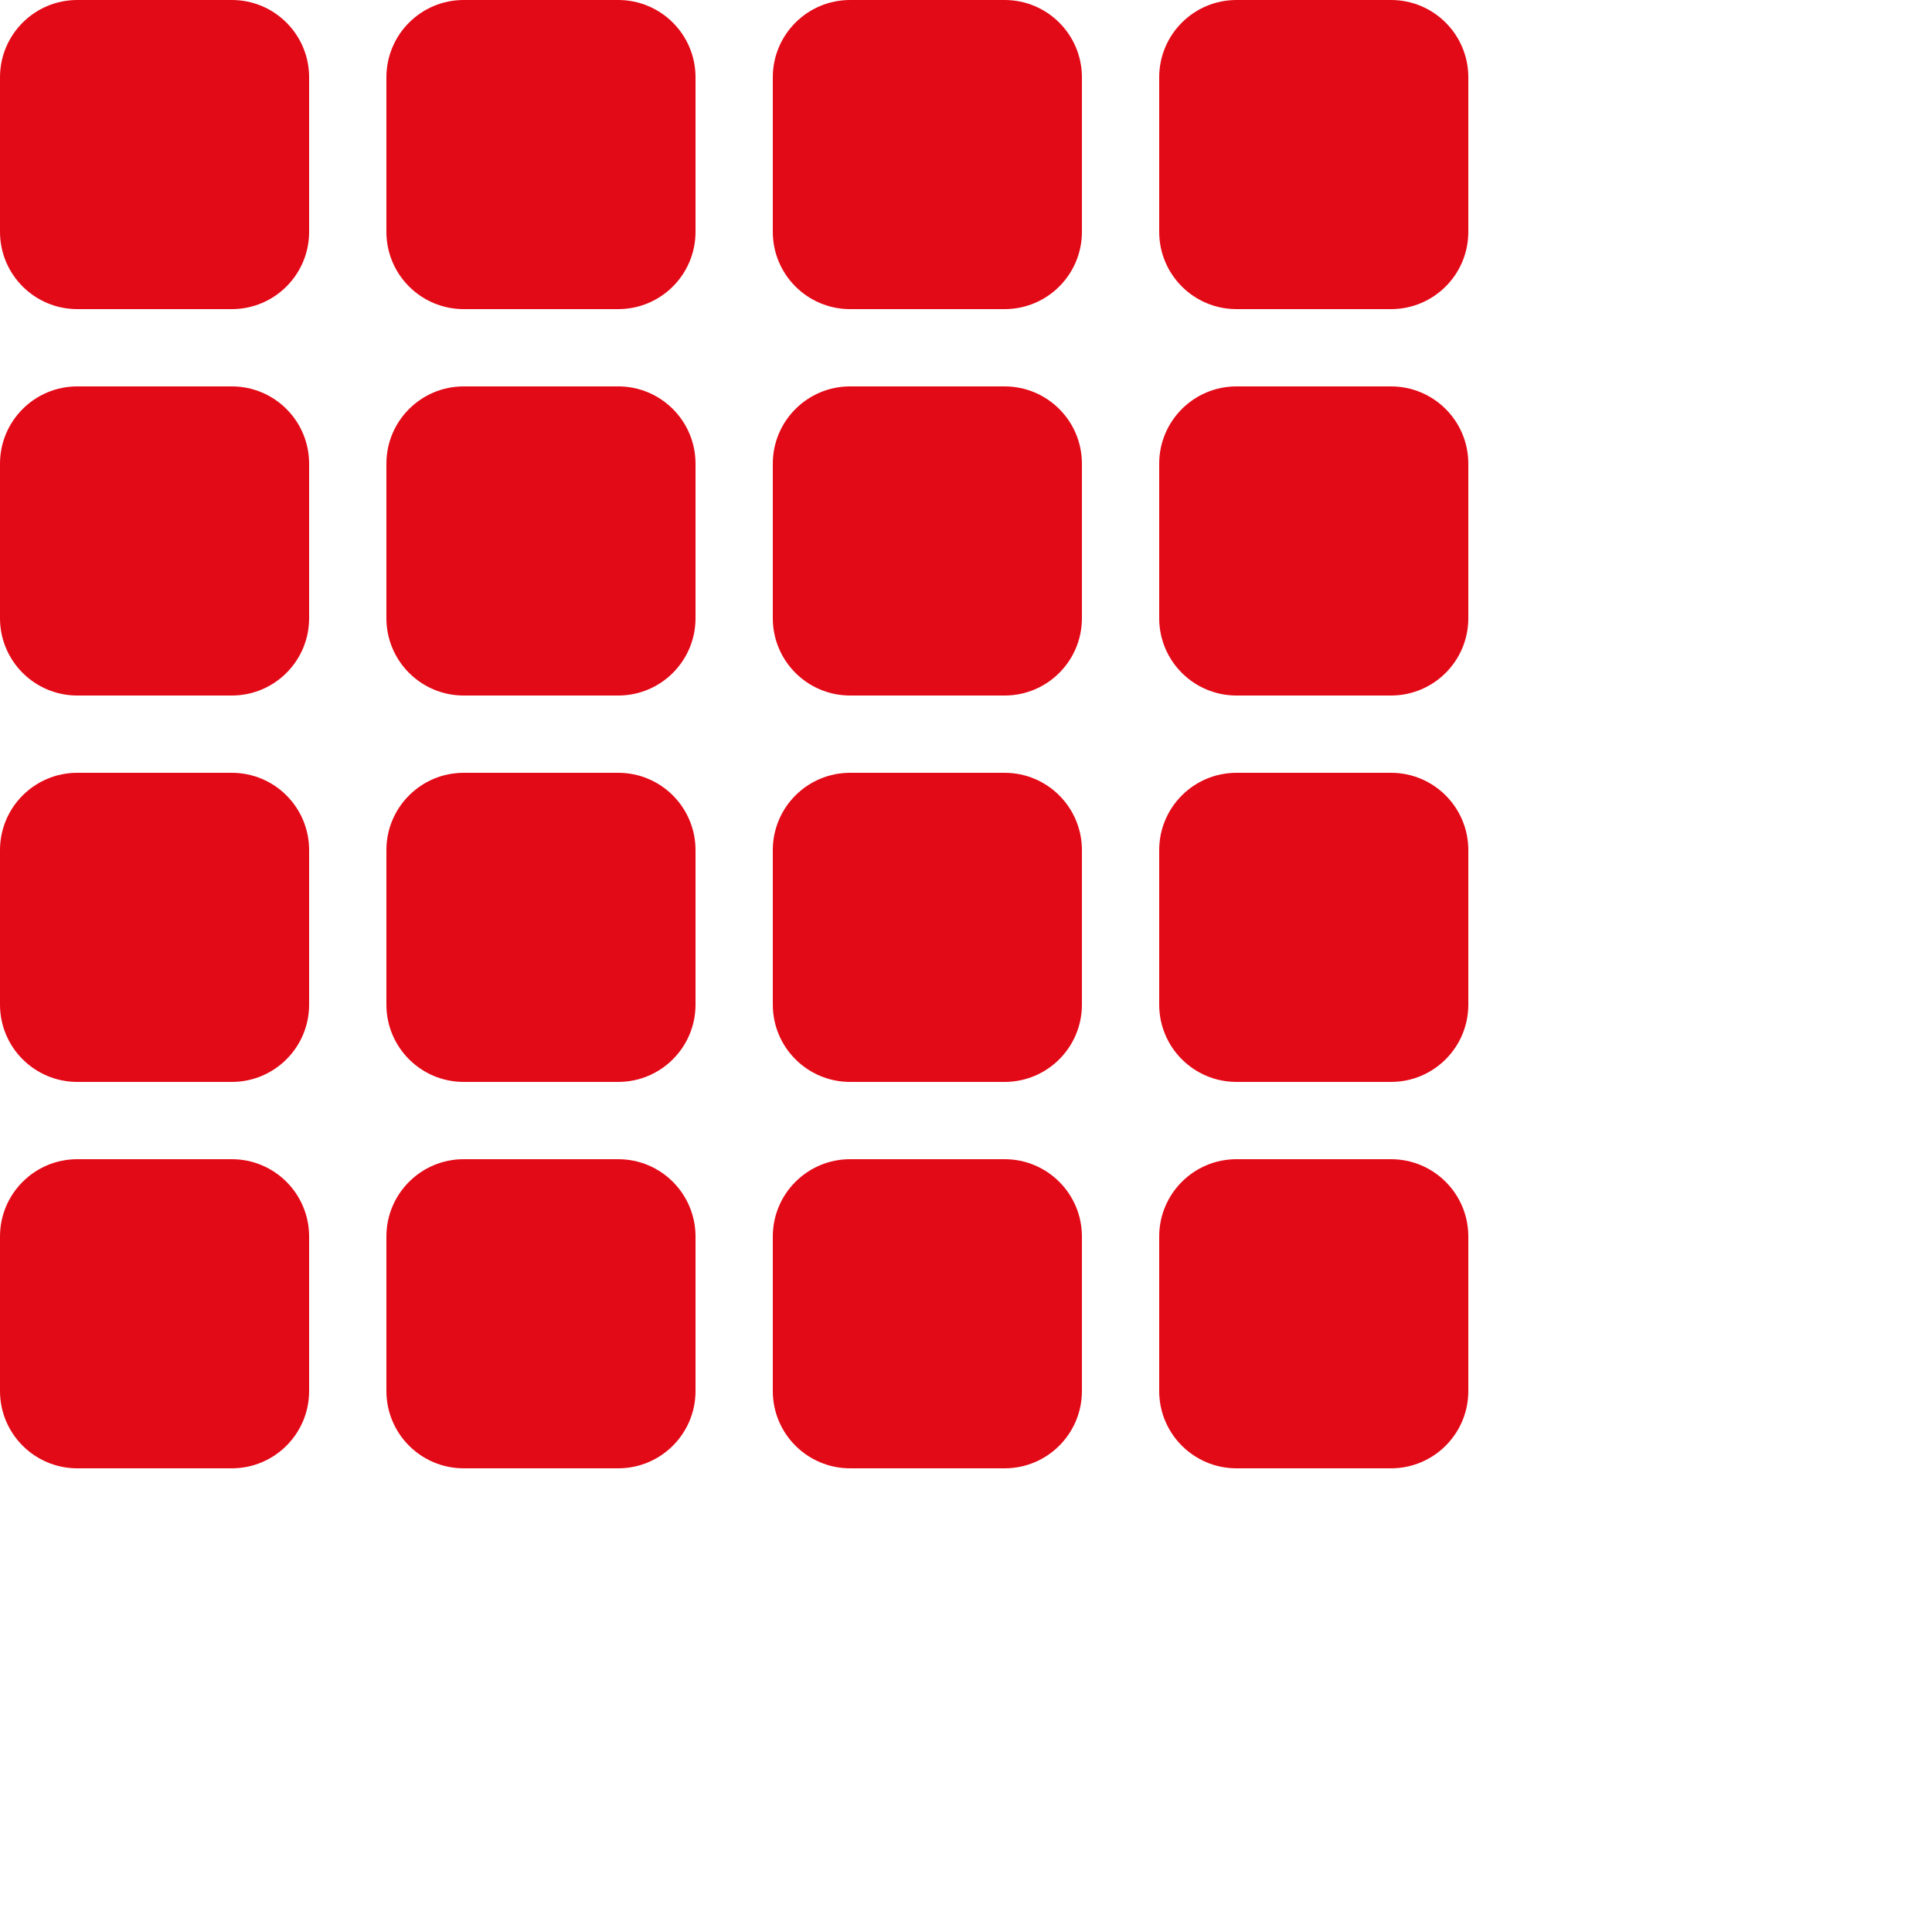
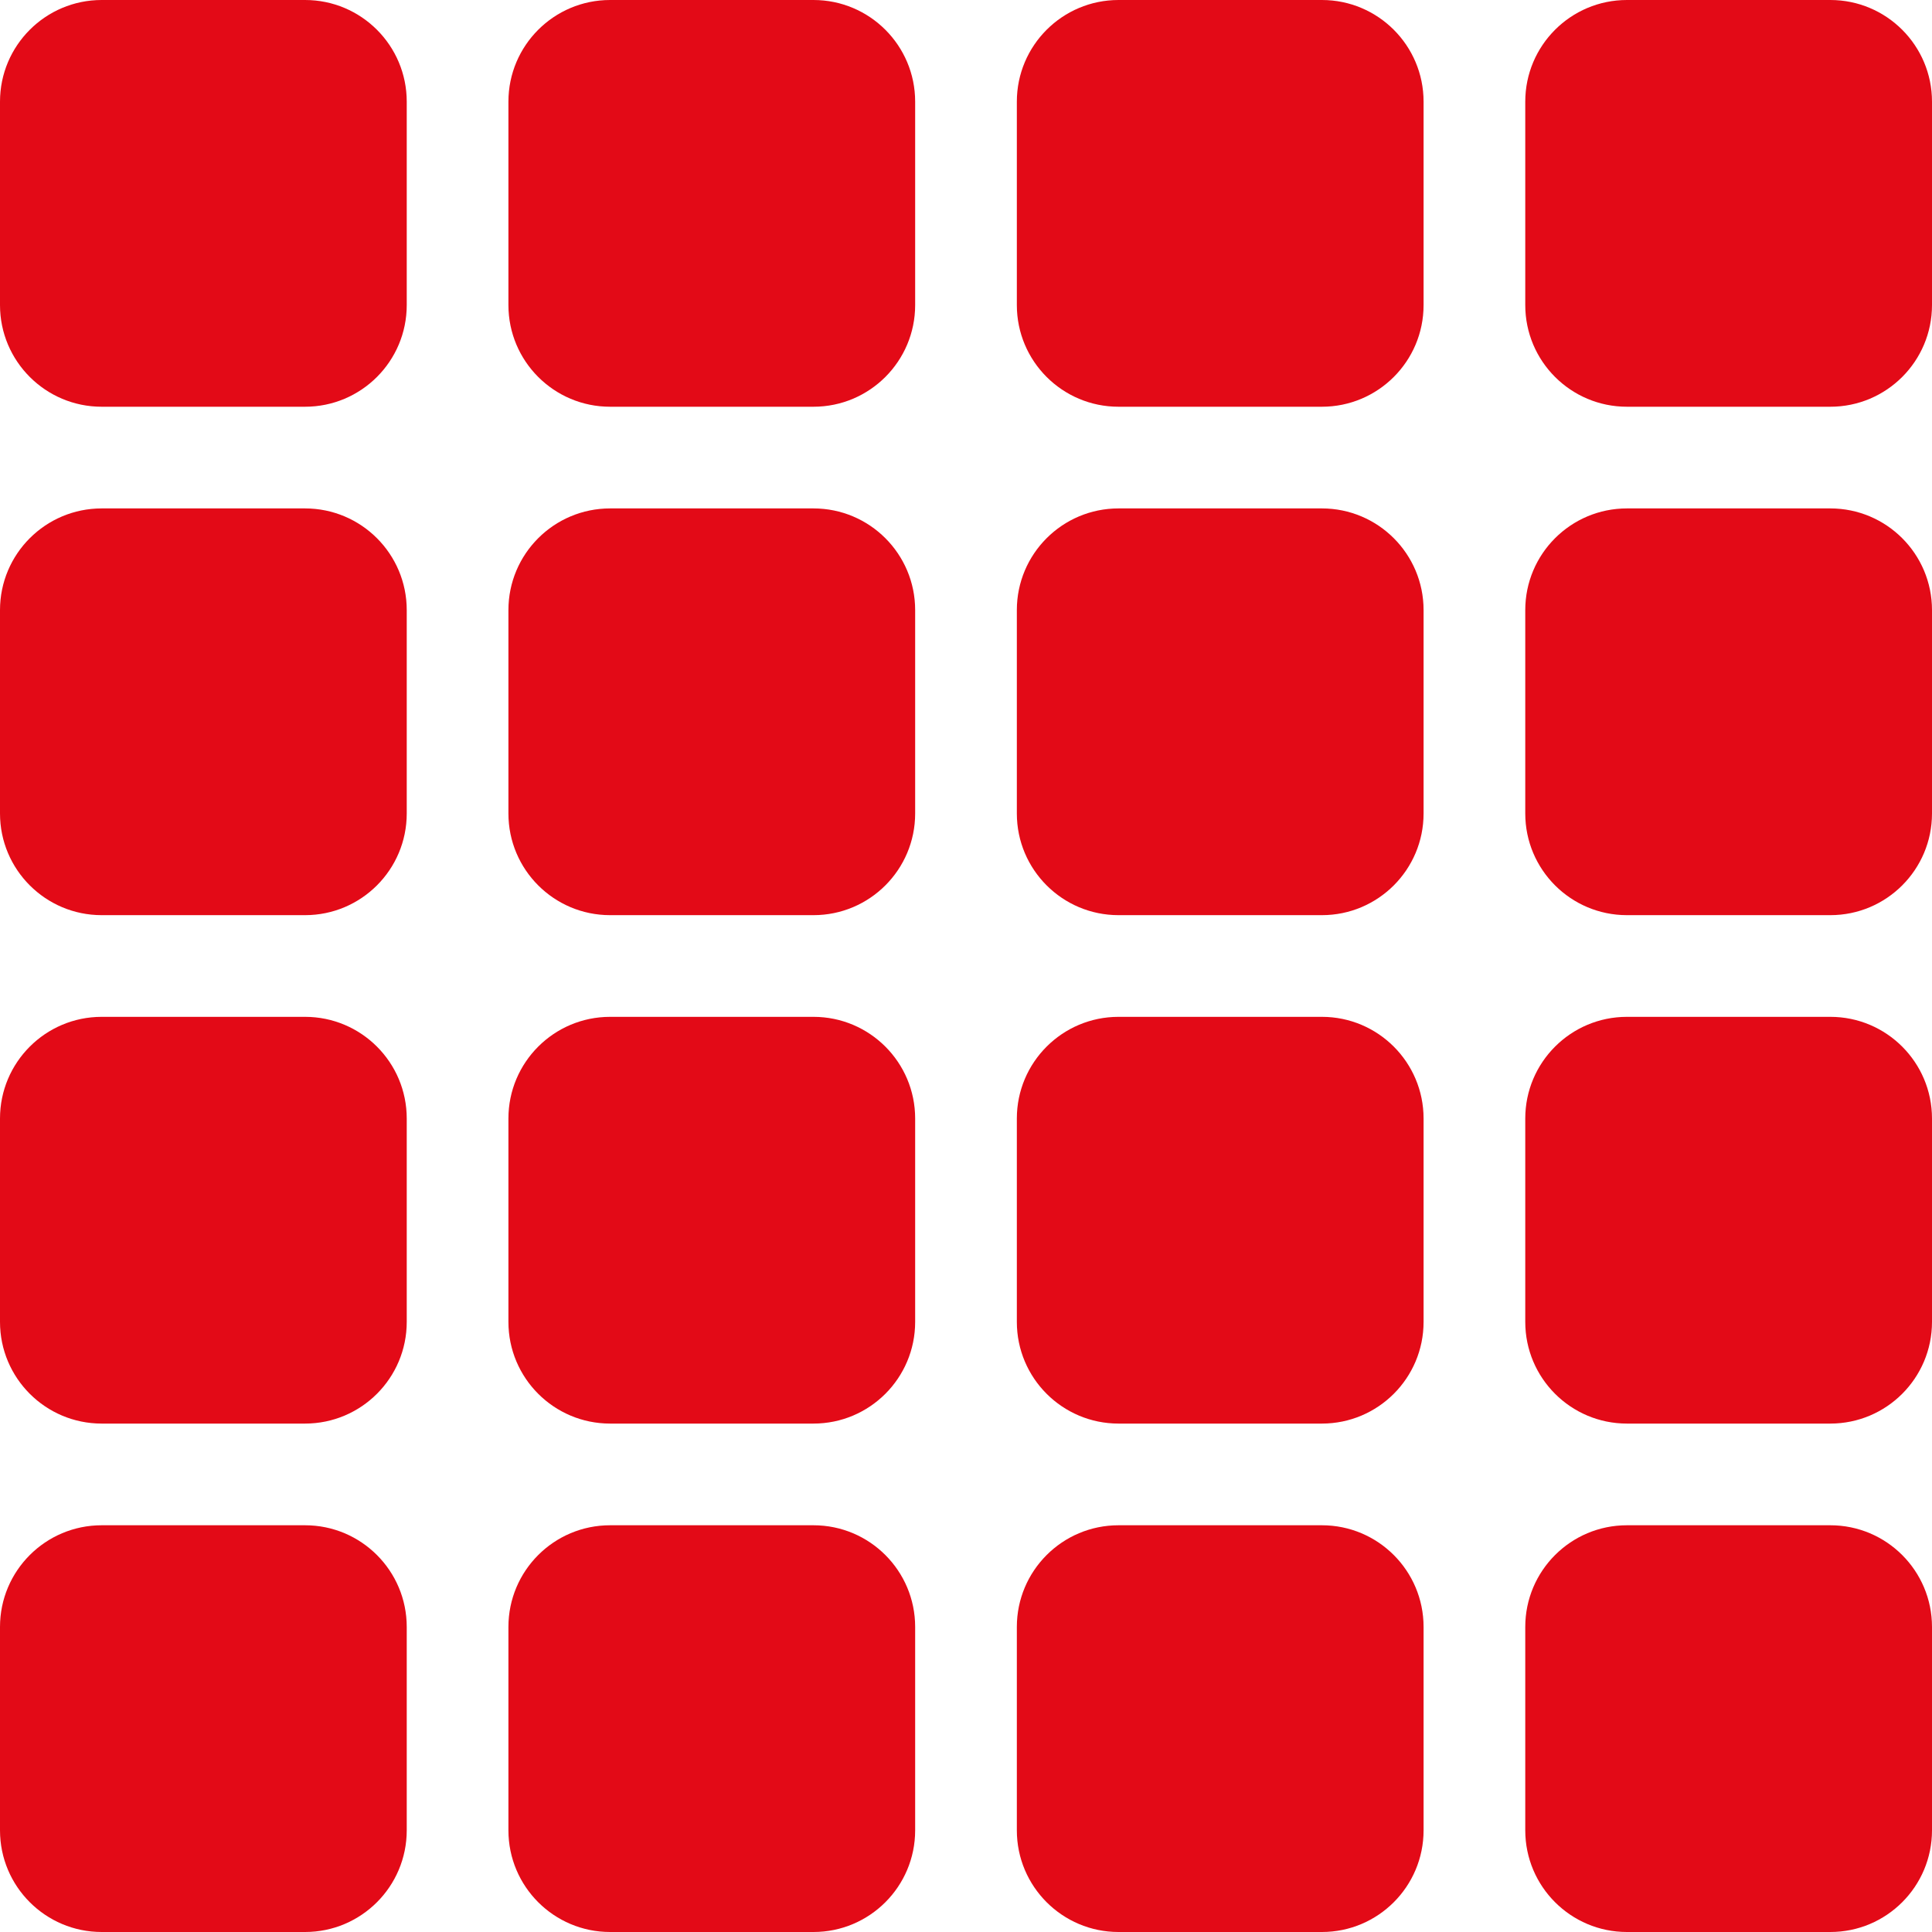
- <svg xmlns="http://www.w3.org/2000/svg" width="200" height="200" viewBox="0 0 5 5">
+ <svg xmlns="http://www.w3.org/2000/svg" width="200" height="200" viewBox="0 0 3.8 3.8">
  <rect x="0.0" y="0.0" width="0.8" height="0.8" rx="0.2" ry="0.2" fill="#E30A17" stroke="transparent" stroke-width="0.05" />
  <rect x="1.0" y="0.0" width="0.8" height="0.8" rx="0.2" ry="0.2" fill="#E30A17" stroke="transparent" stroke-width="0.05" />
  <rect x="2.0" y="0.0" width="0.8" height="0.8" rx="0.2" ry="0.2" fill="#E30A17" stroke="transparent" stroke-width="0.05" />
  <rect x="3.0" y="0.0" width="0.8" height="0.8" rx="0.2" ry="0.2" fill="#E30A17" stroke="transparent" stroke-width="0.05" />
  <rect x="0.0" y="1.0" width="0.8" height="0.8" rx="0.2" ry="0.2" fill="#E30A17" stroke="transparent" stroke-width="0.05" />
  <rect x="1.0" y="1.0" width="0.8" height="0.8" rx="0.2" ry="0.2" fill="#E30A17" stroke="transparent" stroke-width="0.05" />
  <rect x="2.0" y="1.0" width="0.8" height="0.8" rx="0.2" ry="0.2" fill="#E30A17" stroke="transparent" stroke-width="0.05" />
  <rect x="3.0" y="1.0" width="0.8" height="0.8" rx="0.2" ry="0.2" fill="#E30A17" stroke="transparent" stroke-width="0.05" />
  <rect x="0.0" y="2.0" width="0.8" height="0.8" rx="0.2" ry="0.2" fill="#E30A17" stroke="transparent" stroke-width="0.05" />
  <rect x="1.0" y="2.0" width="0.8" height="0.8" rx="0.2" ry="0.2" fill="#E30A17" stroke="transparent" stroke-width="0.05" />
  <rect x="2.0" y="2.0" width="0.8" height="0.8" rx="0.2" ry="0.2" fill="#E30A17" stroke="transparent" stroke-width="0.05" />
  <rect x="3.0" y="2.0" width="0.8" height="0.8" rx="0.2" ry="0.2" fill="#E30A17" stroke="transparent" stroke-width="0.05" />
  <rect x="0.0" y="3.0" width="0.8" height="0.8" rx="0.2" ry="0.2" fill="#E30A17" stroke="transparent" stroke-width="0.05" />
  <rect x="1.0" y="3.0" width="0.8" height="0.8" rx="0.2" ry="0.2" fill="#E30A17" stroke="transparent" stroke-width="0.05" />
  <rect x="2.0" y="3.0" width="0.8" height="0.8" rx="0.2" ry="0.2" fill="#E30A17" stroke="transparent" stroke-width="0.05" />
  <rect x="3.0" y="3.0" width="0.8" height="0.8" rx="0.2" ry="0.2" fill="#E30A17" stroke="transparent" stroke-width="0.05" />
</svg>
